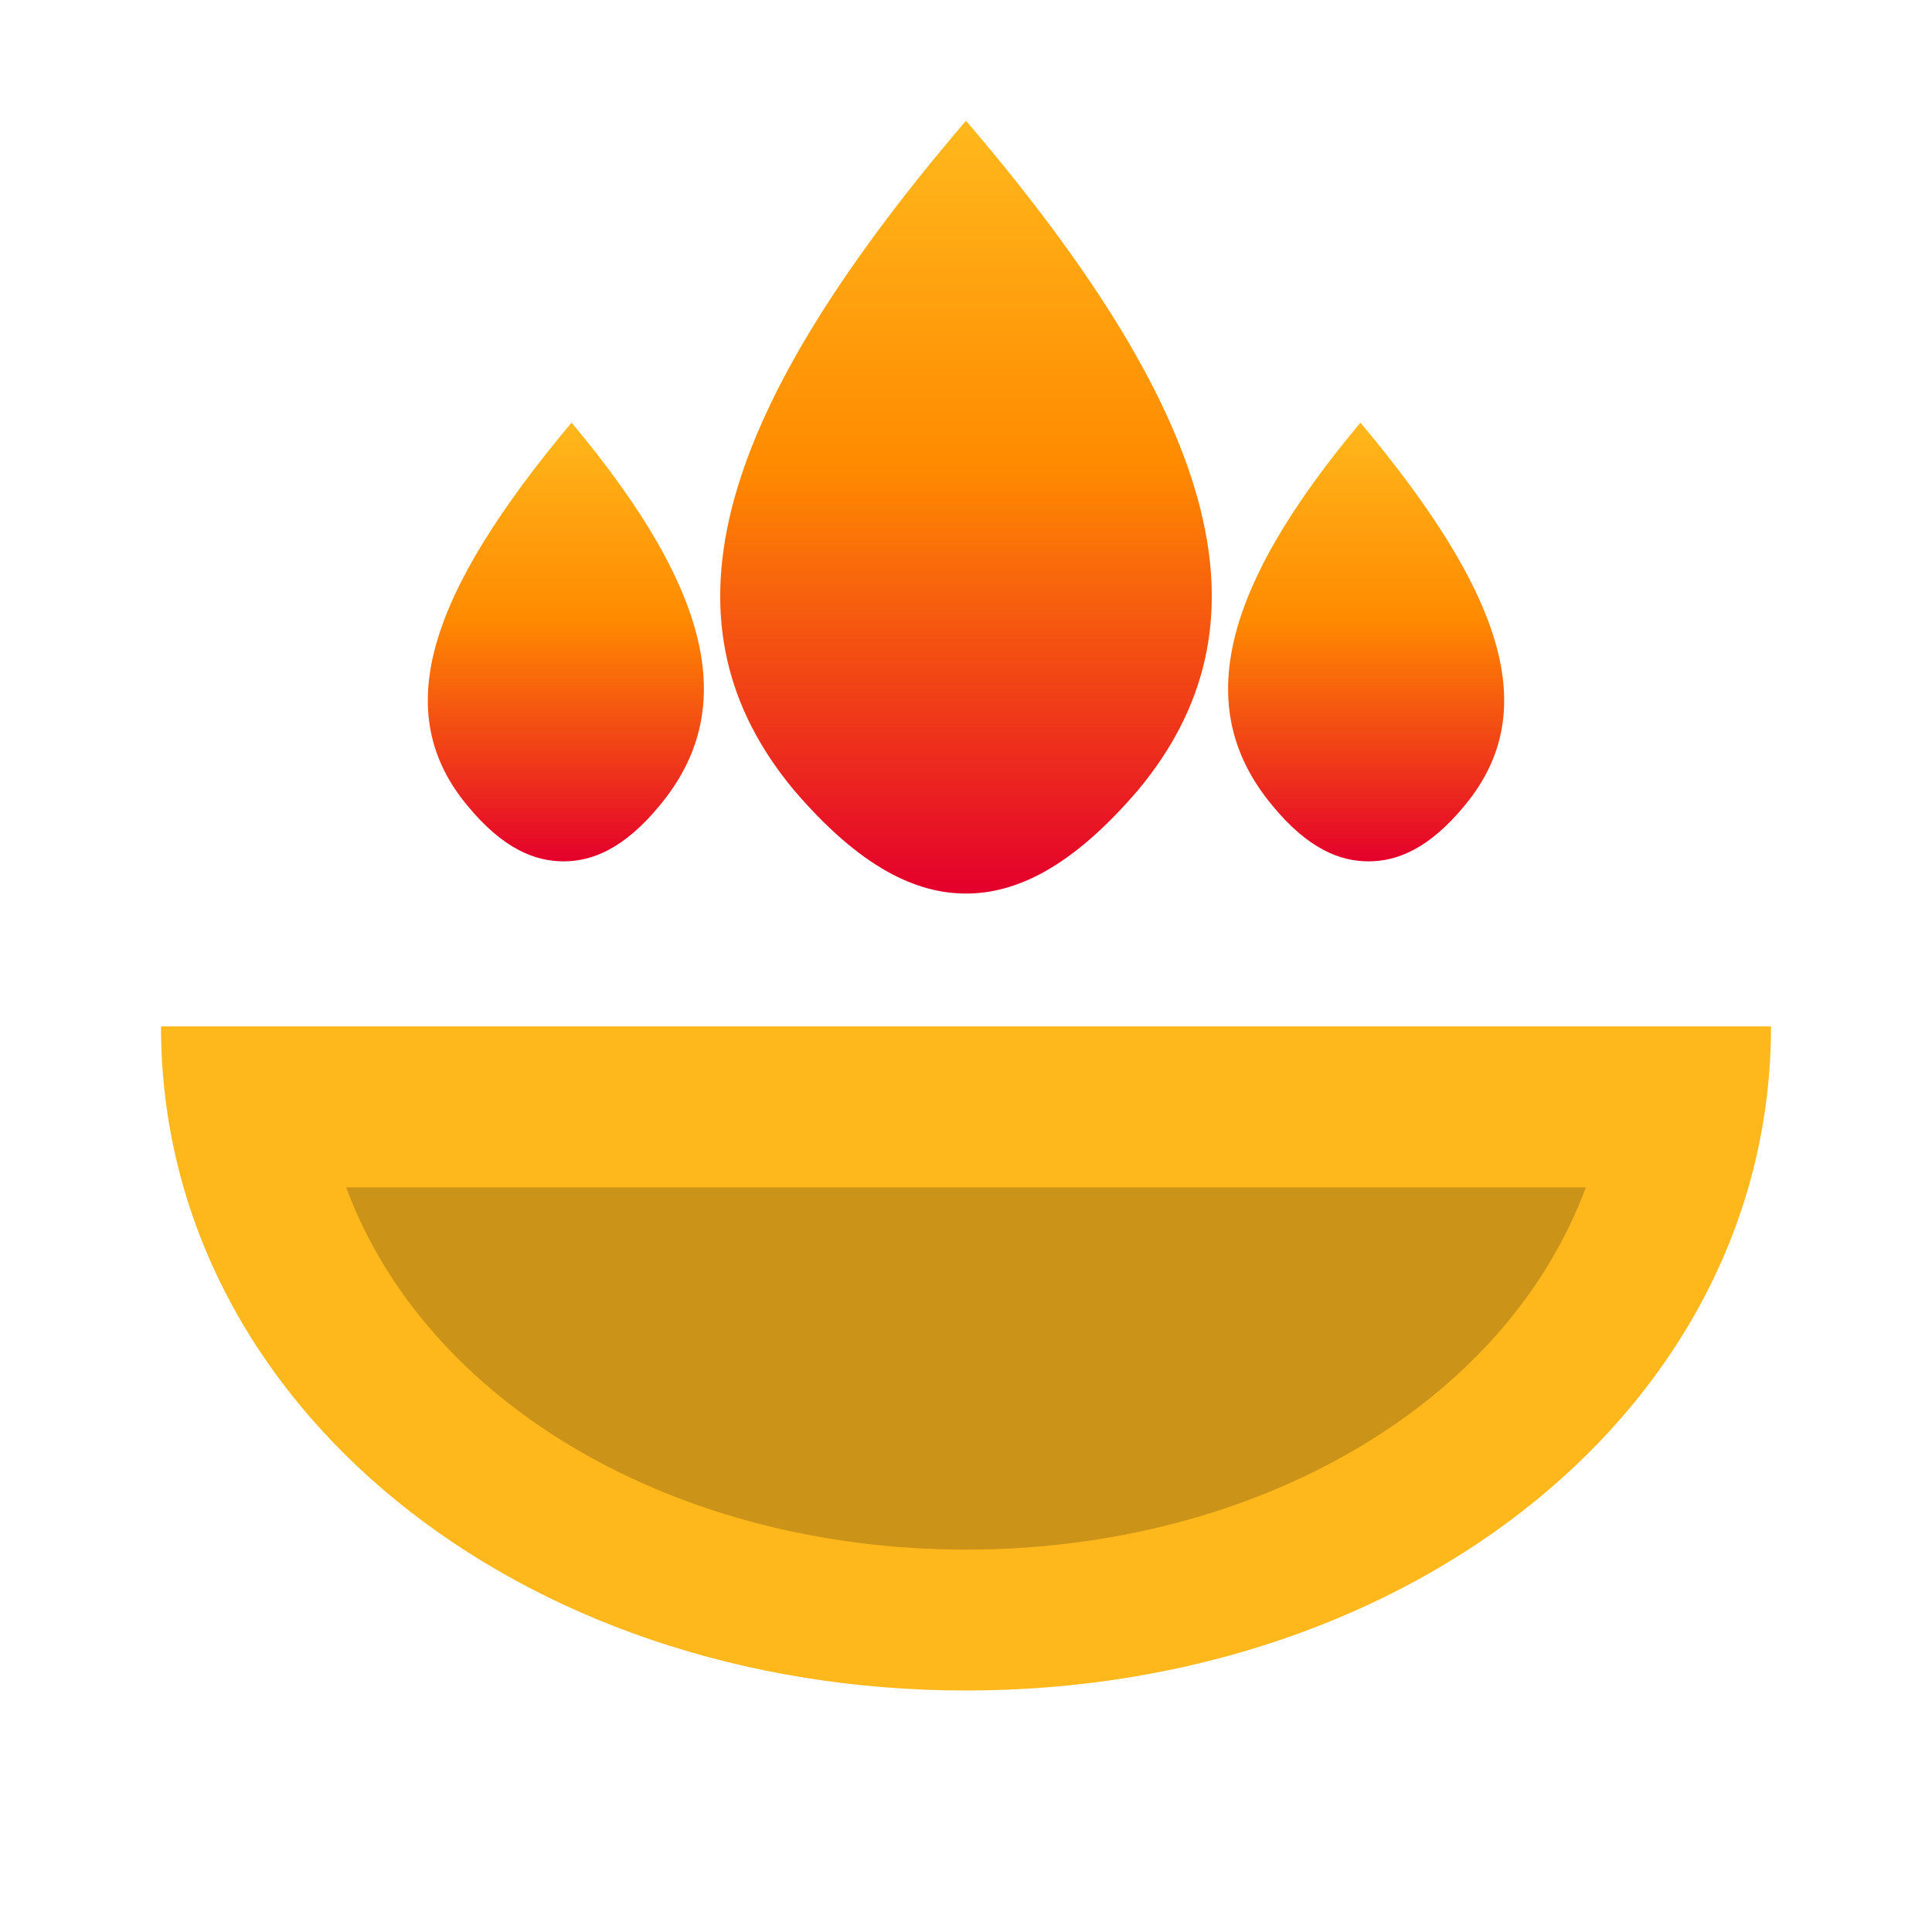
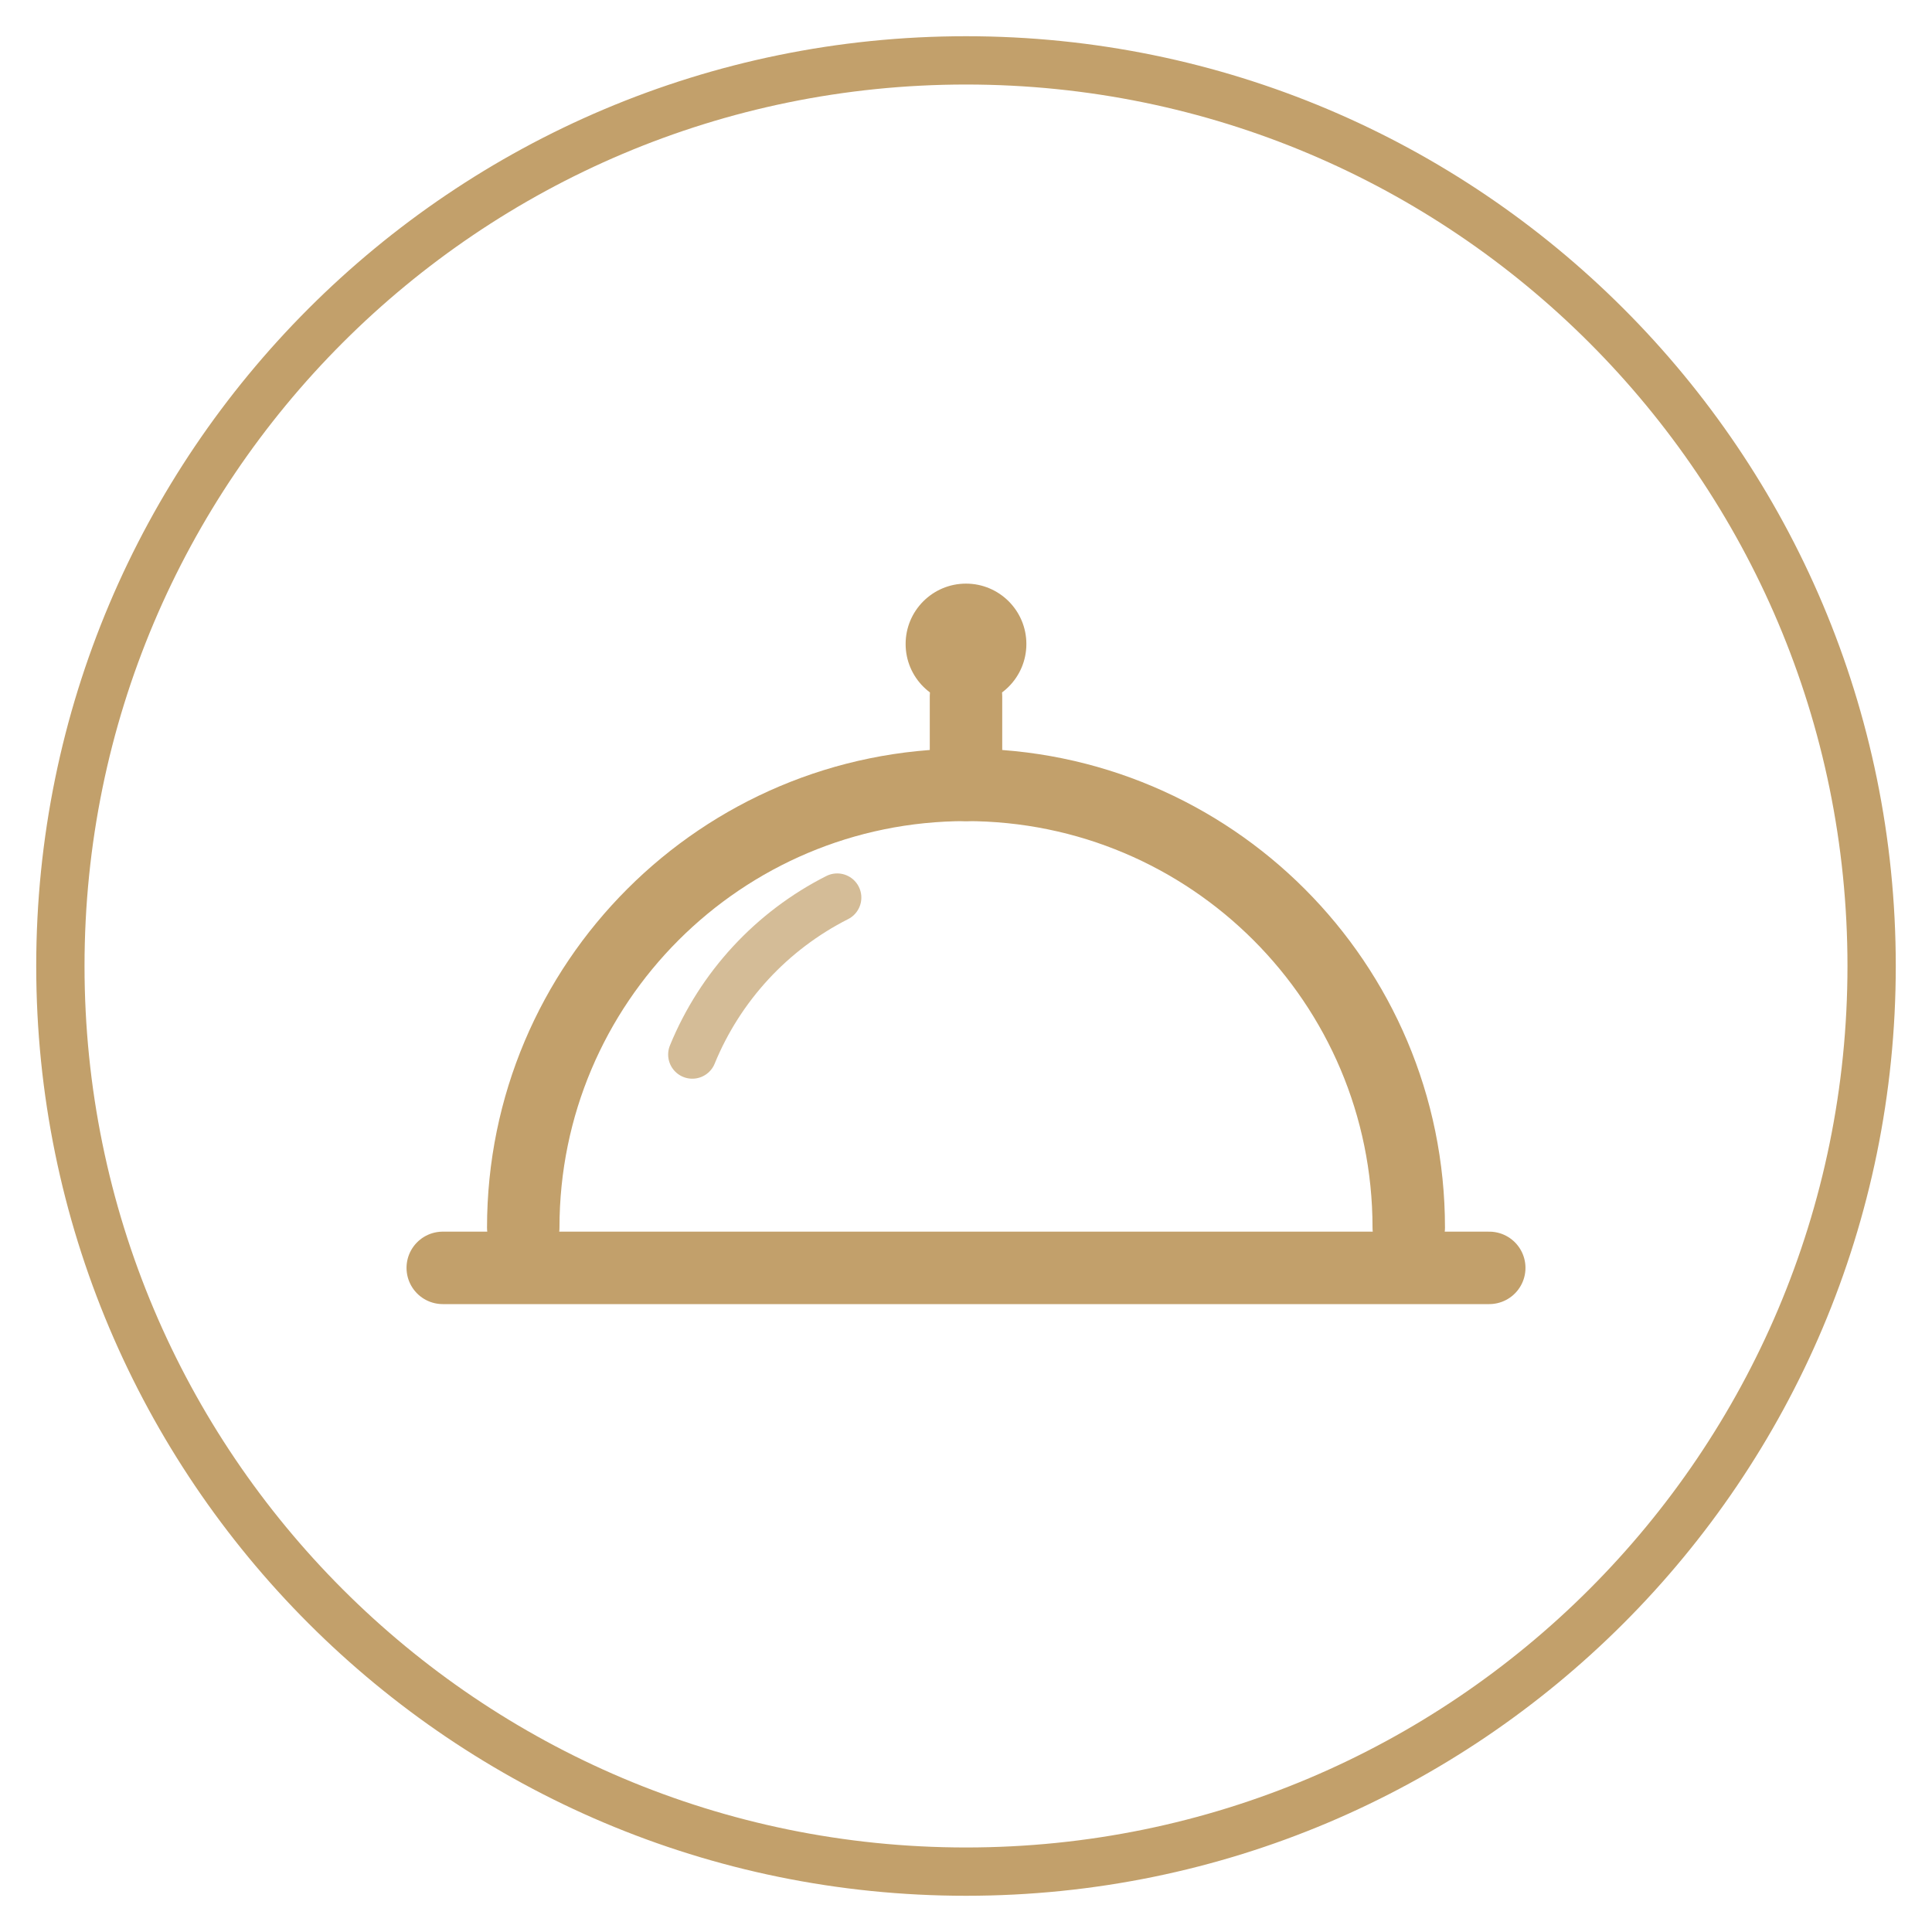
- <svg xmlns="http://www.w3.org/2000/svg" viewBox="0 0 48 48">
-   <defs>
-     <linearGradient id="f" x1="0" y1="1" x2="0" y2="0">
-       <stop offset="0" stop-color="#e4002b" />
-       <stop offset=".55" stop-color="#ff8a00" />
-       <stop offset="1" stop-color="#ffb81c" />
-     </linearGradient>
-   </defs>
-   <path fill="url(#f)" d="M24 3c6.5 7.6 7.6 12.6 4.3 16.6-1.7 2-3.1 2.6-4.3 2.6s-2.6-.6-4.3-2.6C16.4 15.6 17.5 10.6 24 3z" />
-   <path fill="url(#f)" d="M14.2 10.5c3.6 4.3 4.1 7.2 2.2 9.5-.9 1.1-1.7 1.4-2.4 1.4s-1.5-.3-2.4-1.4c-1.9-2.3-1-5.2 2.6-9.5z" />
-   <path fill="url(#f)" d="M33.8 10.5c3.6 4.3 4.5 7.2 2.6 9.5-.9 1.1-1.7 1.4-2.4 1.4s-1.5-.3-2.4-1.4c-1.9-2.3-1.4-5.2 2.2-9.5z" />
-   <path fill="#ffb81c" d="M4 25.5h40c0 9.4-8.9 16.5-20 16.5S4 34.9 4 25.5z" />
-   <path fill="#14100d" opacity=".22" d="M8.6 29.5h30.8c-2 5.4-8.2 9-15.4 9s-13.4-3.6-15.4-9z" />
+ <svg xmlns="http://www.w3.org/2000/svg" viewBox="0 0 48 48" fill="none" stroke="#c2a06b" stroke-linecap="round">
+   <circle cx="24" cy="24" r="22.5" stroke-width="1.2" />
+   <path d="M11 31.5h26" stroke-width="1.8" />
+   <path d="M13 30.5a11 11 0 0 1 22 0" stroke-width="1.8" />
+   <path d="M24 19.5v-2.2" stroke-width="1.8" />
+   <circle cx="24" cy="16" r="1.5" fill="#c2a06b" stroke="none" />
+   <path d="M17.2 26.2a7.6 7.6 0 0 1 3.6-3.9" stroke-width="1.2" opacity=".7" />
</svg>
